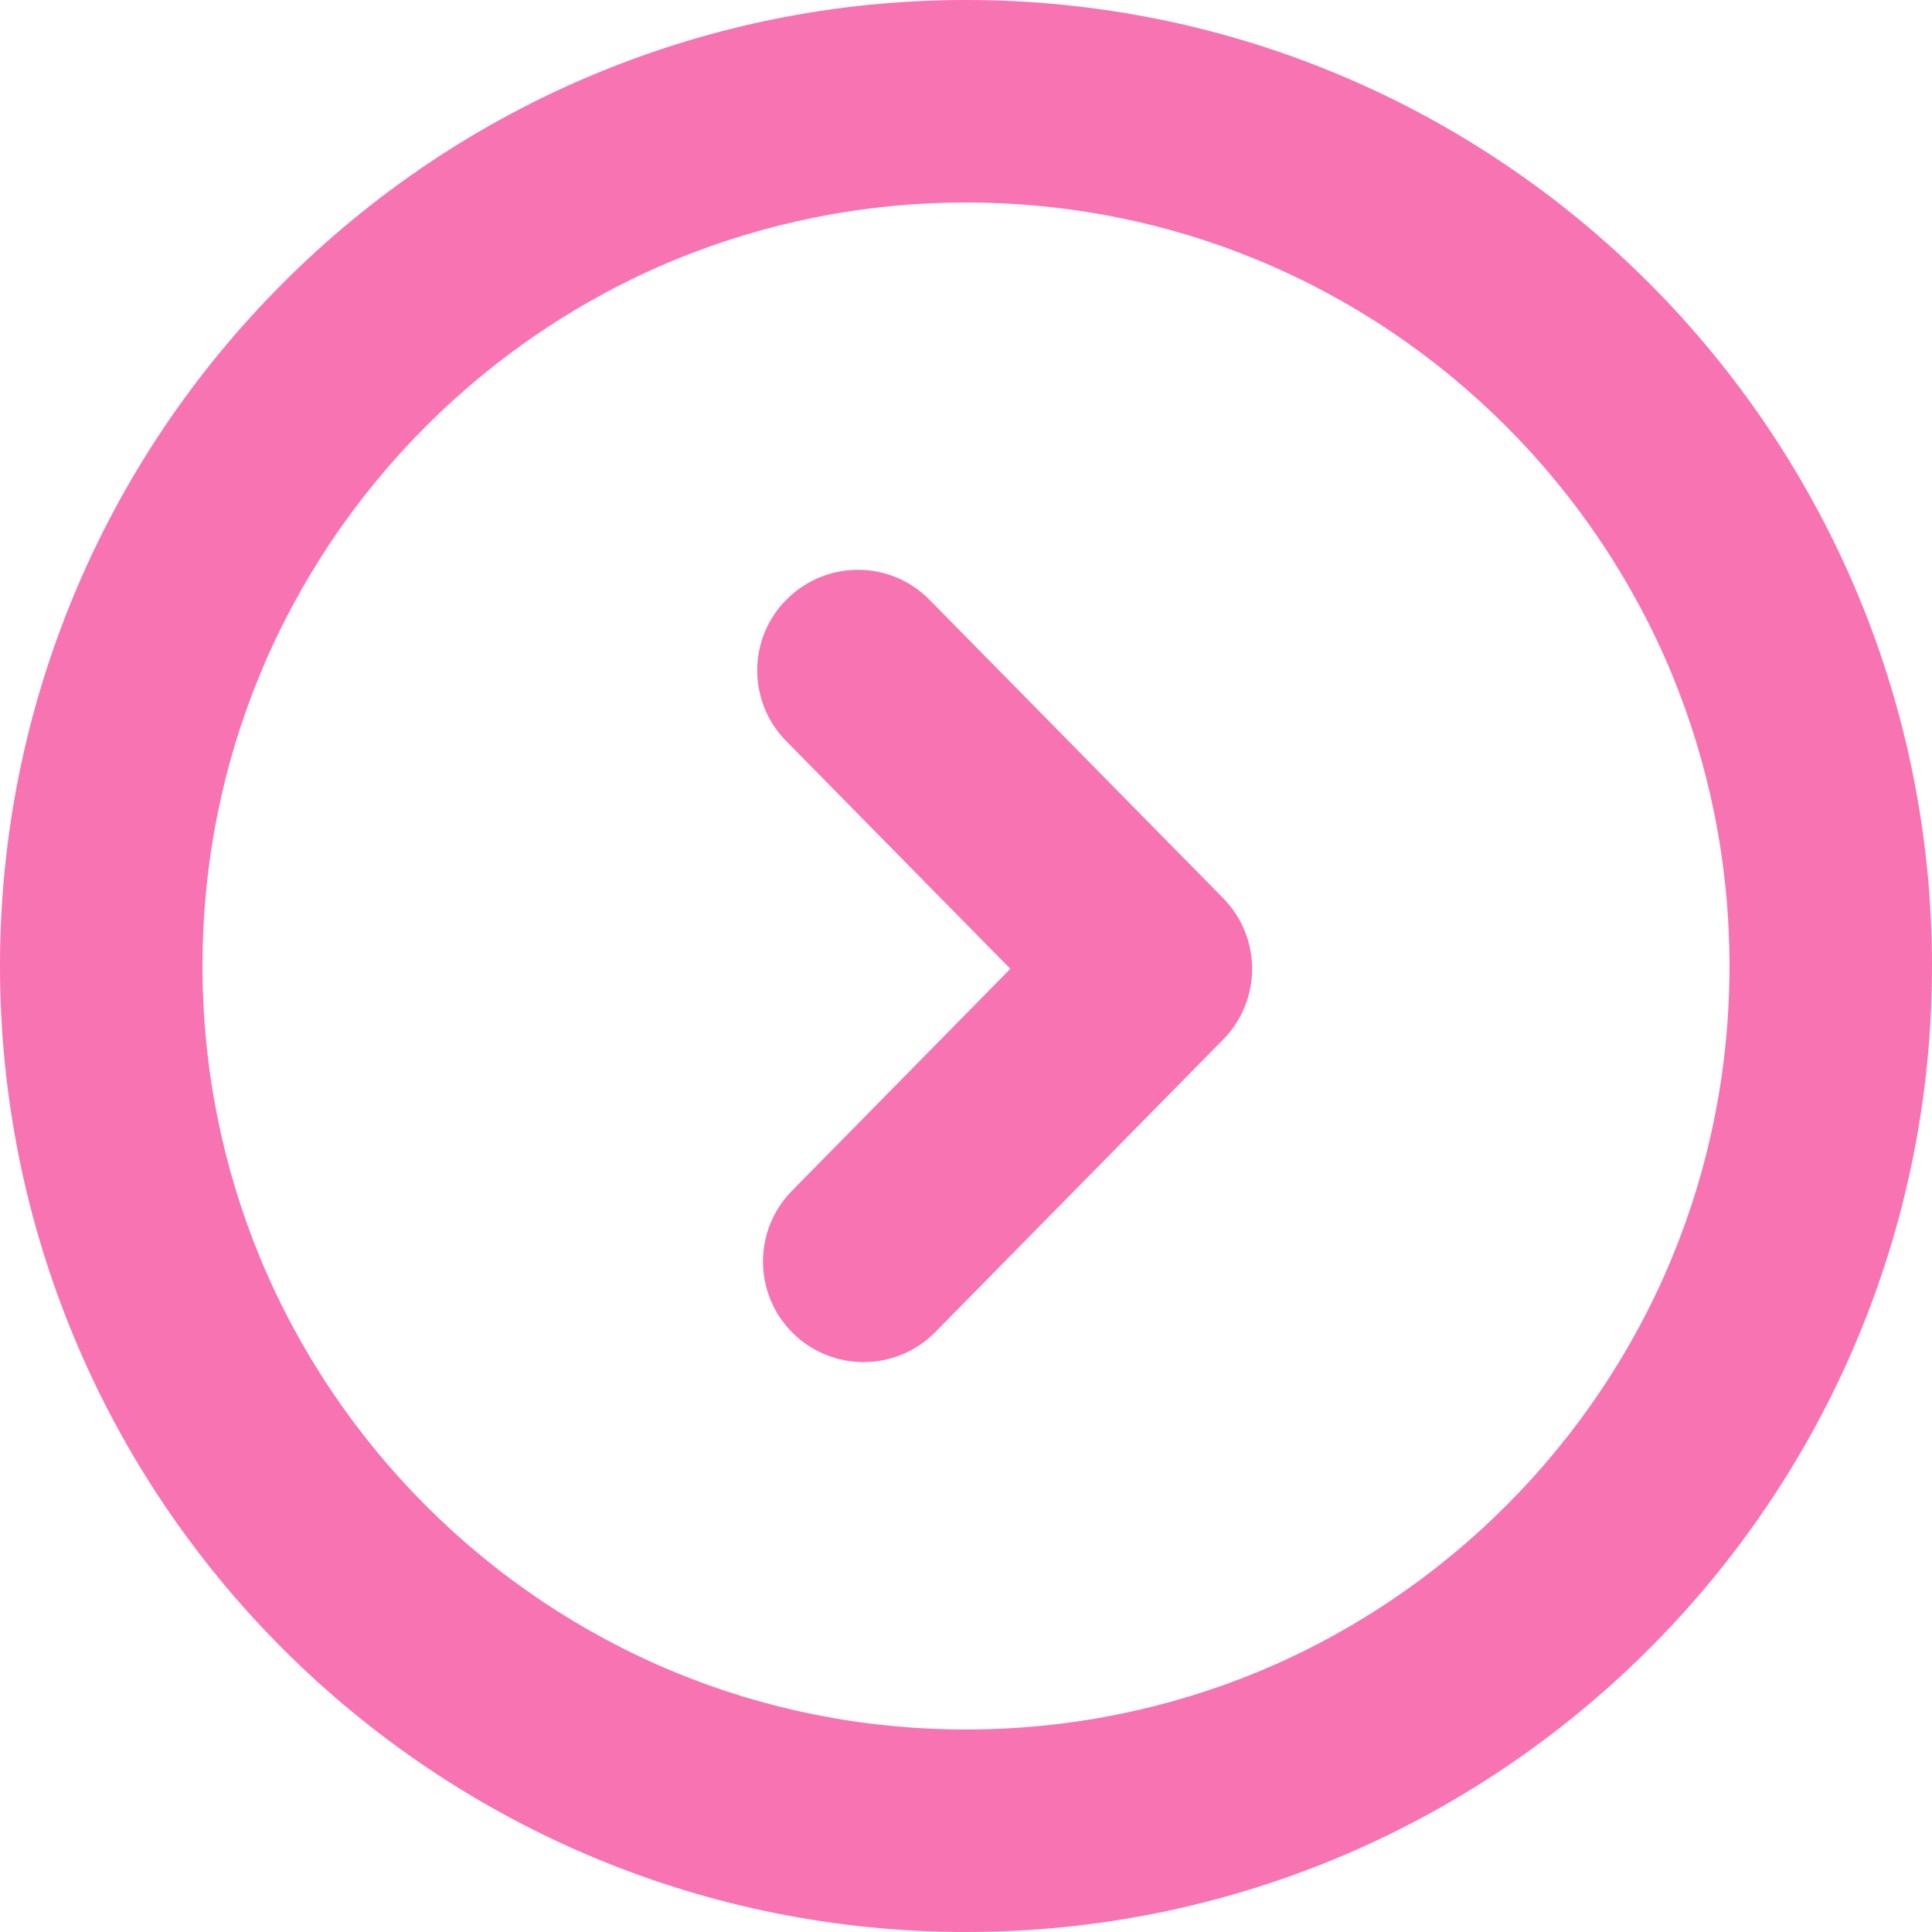
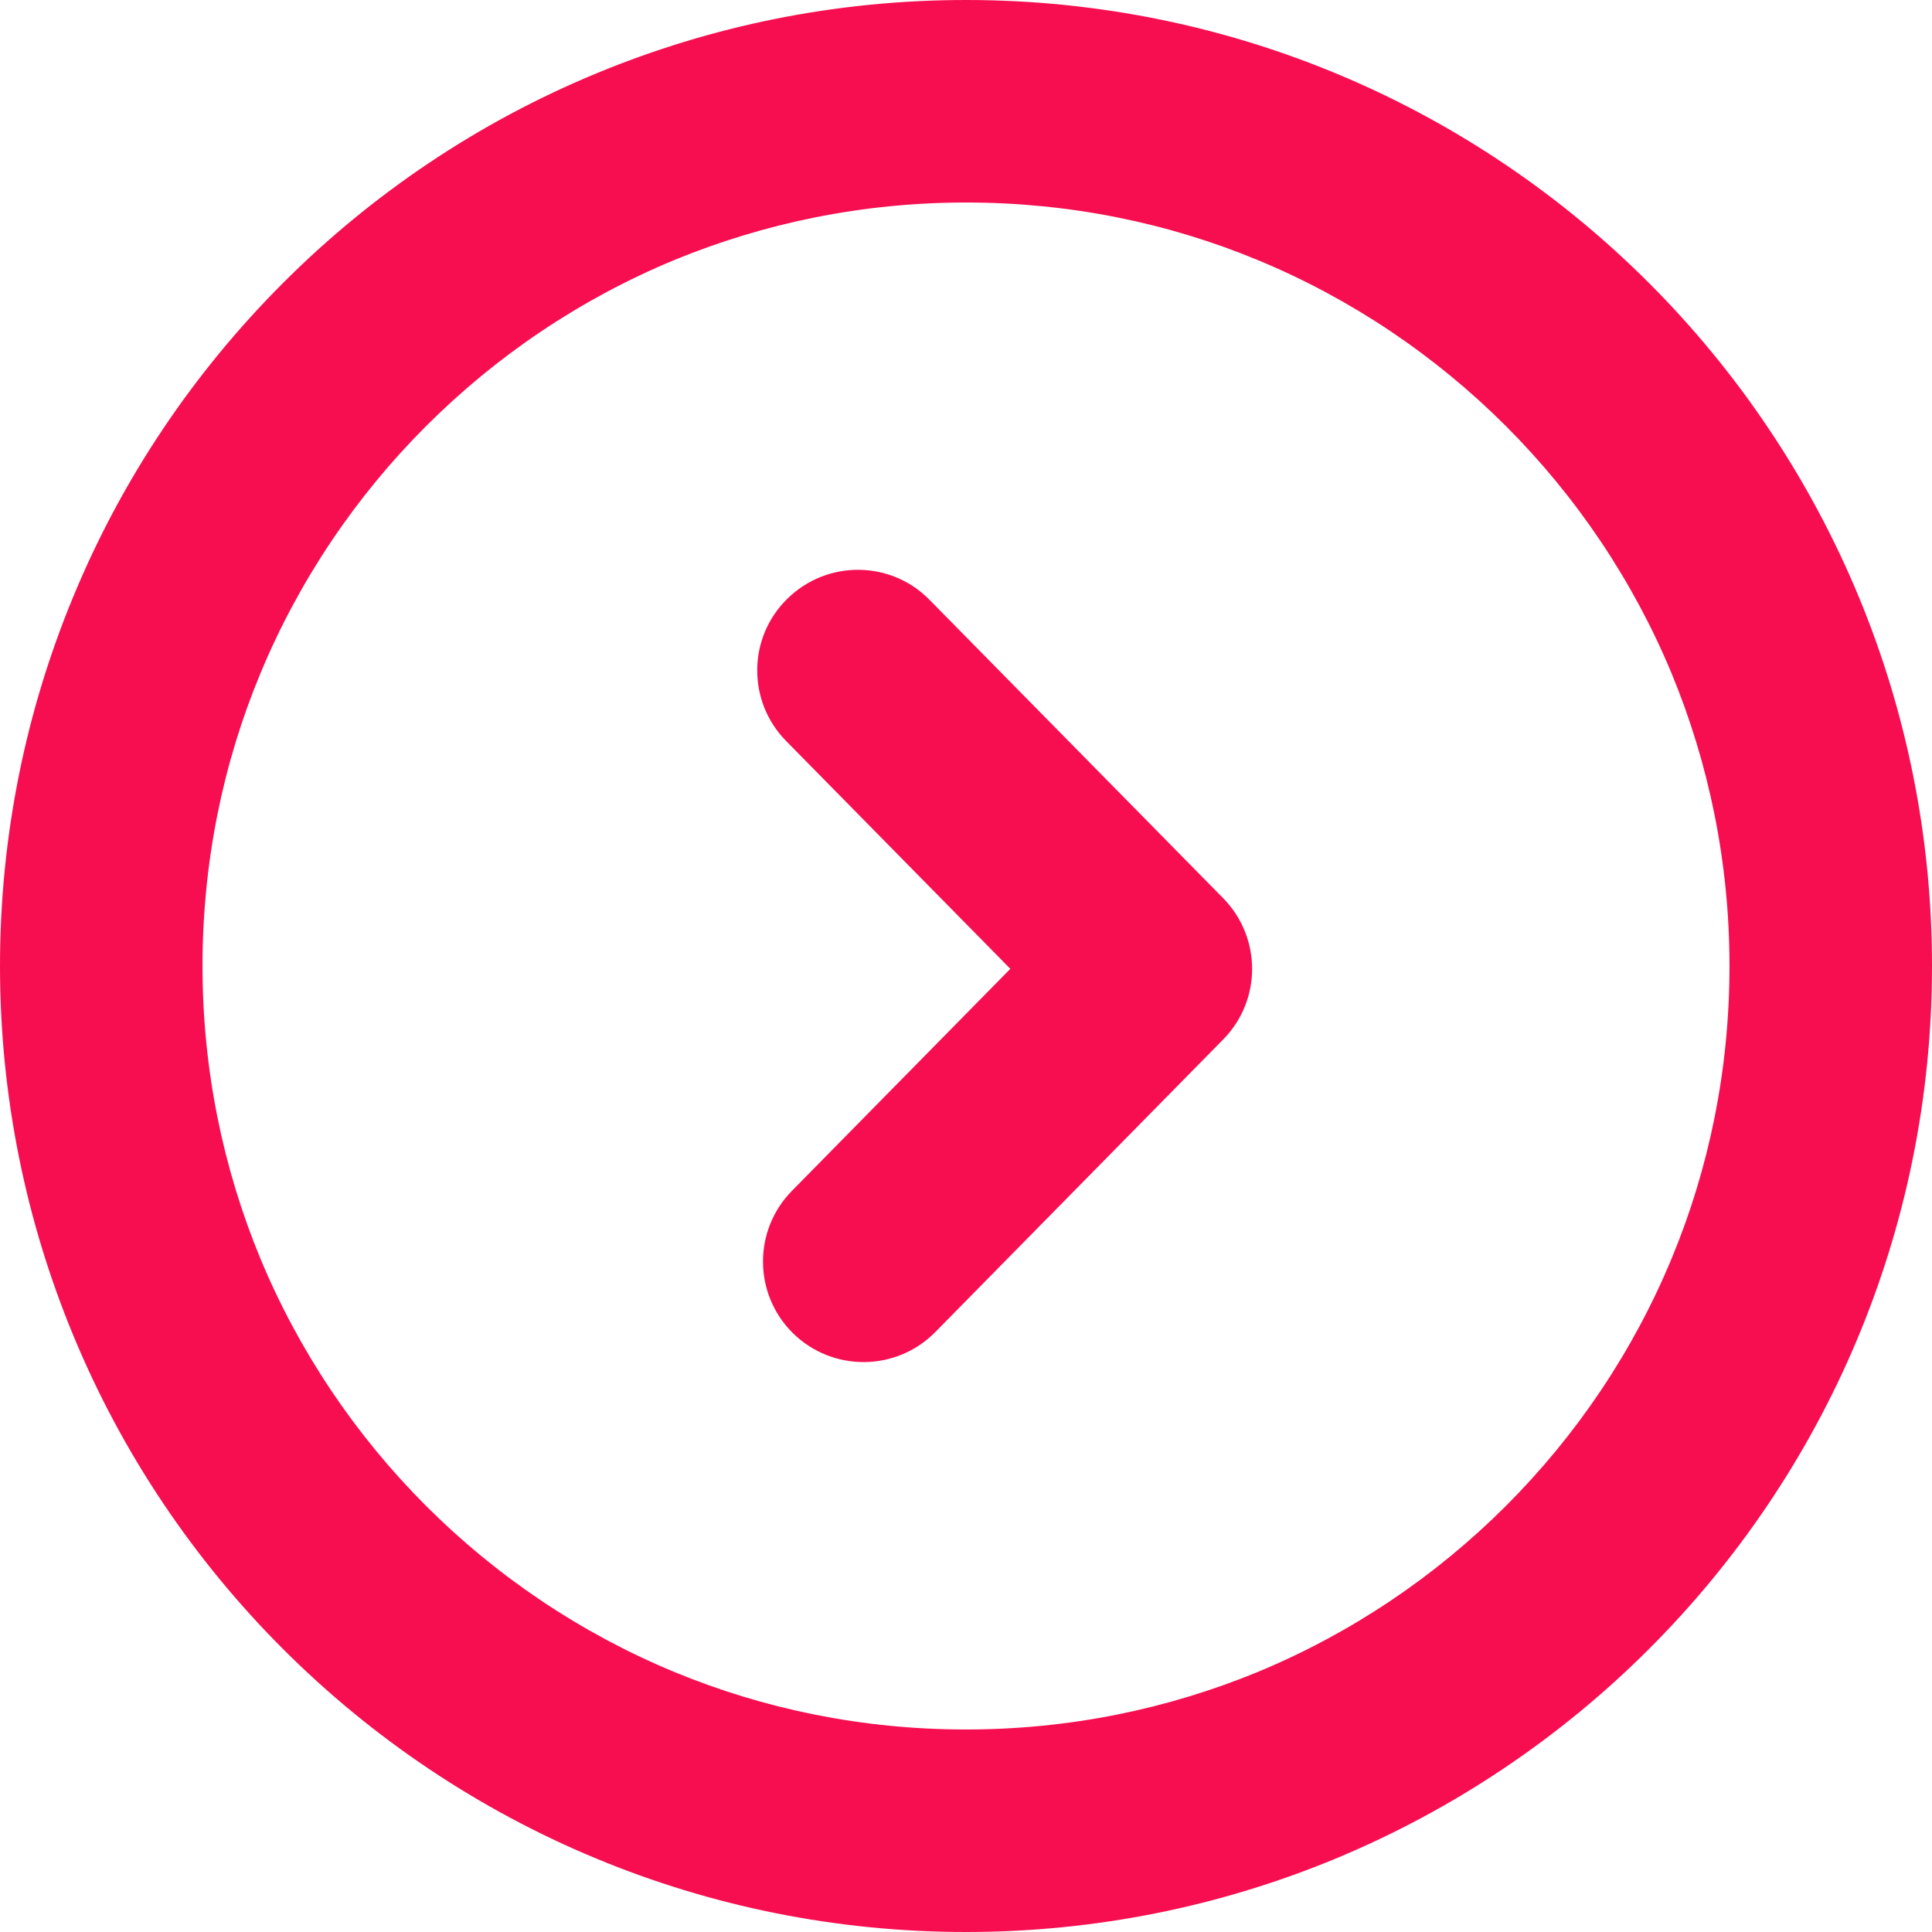
- <svg xmlns="http://www.w3.org/2000/svg" version="1.1" id="Layer_1" fill="#f773b1" x="0px" y="0px" viewBox="0 0 122.88 122.88" style="enable-background:new 0 0 122.88 122.88" xml:space="preserve">
+ <svg xmlns="http://www.w3.org/2000/svg" version="1.1" id="Layer_1" fill="#f60e50" x="0px" y="0px" viewBox="0 0 122.88 122.88" style="enable-background:new 0 0 122.88 122.88" xml:space="preserve">
  <g>
    <path d="M37.95,4.66C45.19,1.66,53.13,0,61.44,0c16.96,0,32.33,6.88,43.44,18c5.66,5.66,10.22,12.43,13.34,19.95 c3,7.24,4.66,15.18,4.66,23.49c0,16.96-6.88,32.33-18,43.44c-5.66,5.66-12.43,10.22-19.95,13.34c-7.24,3-15.18,4.66-23.49,4.66 c-8.31,0-16.25-1.66-23.49-4.66c-7.53-3.12-14.29-7.68-19.95-13.34C12.34,99.22,7.77,92.46,4.66,84.93C1.66,77.69,0,69.75,0,61.44 c0-8.31,1.66-16.25,4.66-23.49C7.77,30.42,12.34,23.66,18,18C23.65,12.34,30.42,7.77,37.95,4.66L37.95,4.66z M50,47.13 c-2.48-2.52-2.45-6.58,0.08-9.05c2.52-2.48,6.58-2.45,9.05,0.08L77.8,57.13c2.45,2.5,2.45,6.49,0,8.98L59.49,84.72 c-2.48,2.52-6.53,2.55-9.05,0.08c-2.52-2.48-2.55-6.53-0.08-9.05l13.9-14.13L50,47.13L50,47.13z M42.86,16.55 c-5.93,2.46-11.28,6.07-15.76,10.55c-4.48,4.48-8.09,9.83-10.55,15.76c-2.37,5.71-3.67,11.99-3.67,18.58 c0,6.59,1.31,12.86,3.67,18.58c2.46,5.93,6.07,11.28,10.55,15.76c4.48,4.48,9.83,8.09,15.76,10.55c5.72,2.37,11.99,3.67,18.58,3.67 c6.59,0,12.86-1.31,18.58-3.67c5.93-2.46,11.28-6.07,15.76-10.55c4.48-4.48,8.09-9.82,10.55-15.76c2.37-5.71,3.67-11.99,3.67-18.58 c0-6.59-1.31-12.86-3.67-18.58c-2.46-5.93-6.07-11.28-10.55-15.76c-4.48-4.48-9.83-8.09-15.76-10.55 c-5.71-2.37-11.99-3.67-18.58-3.67S48.58,14.19,42.86,16.55L42.86,16.55z" />
  </g>
</svg>
